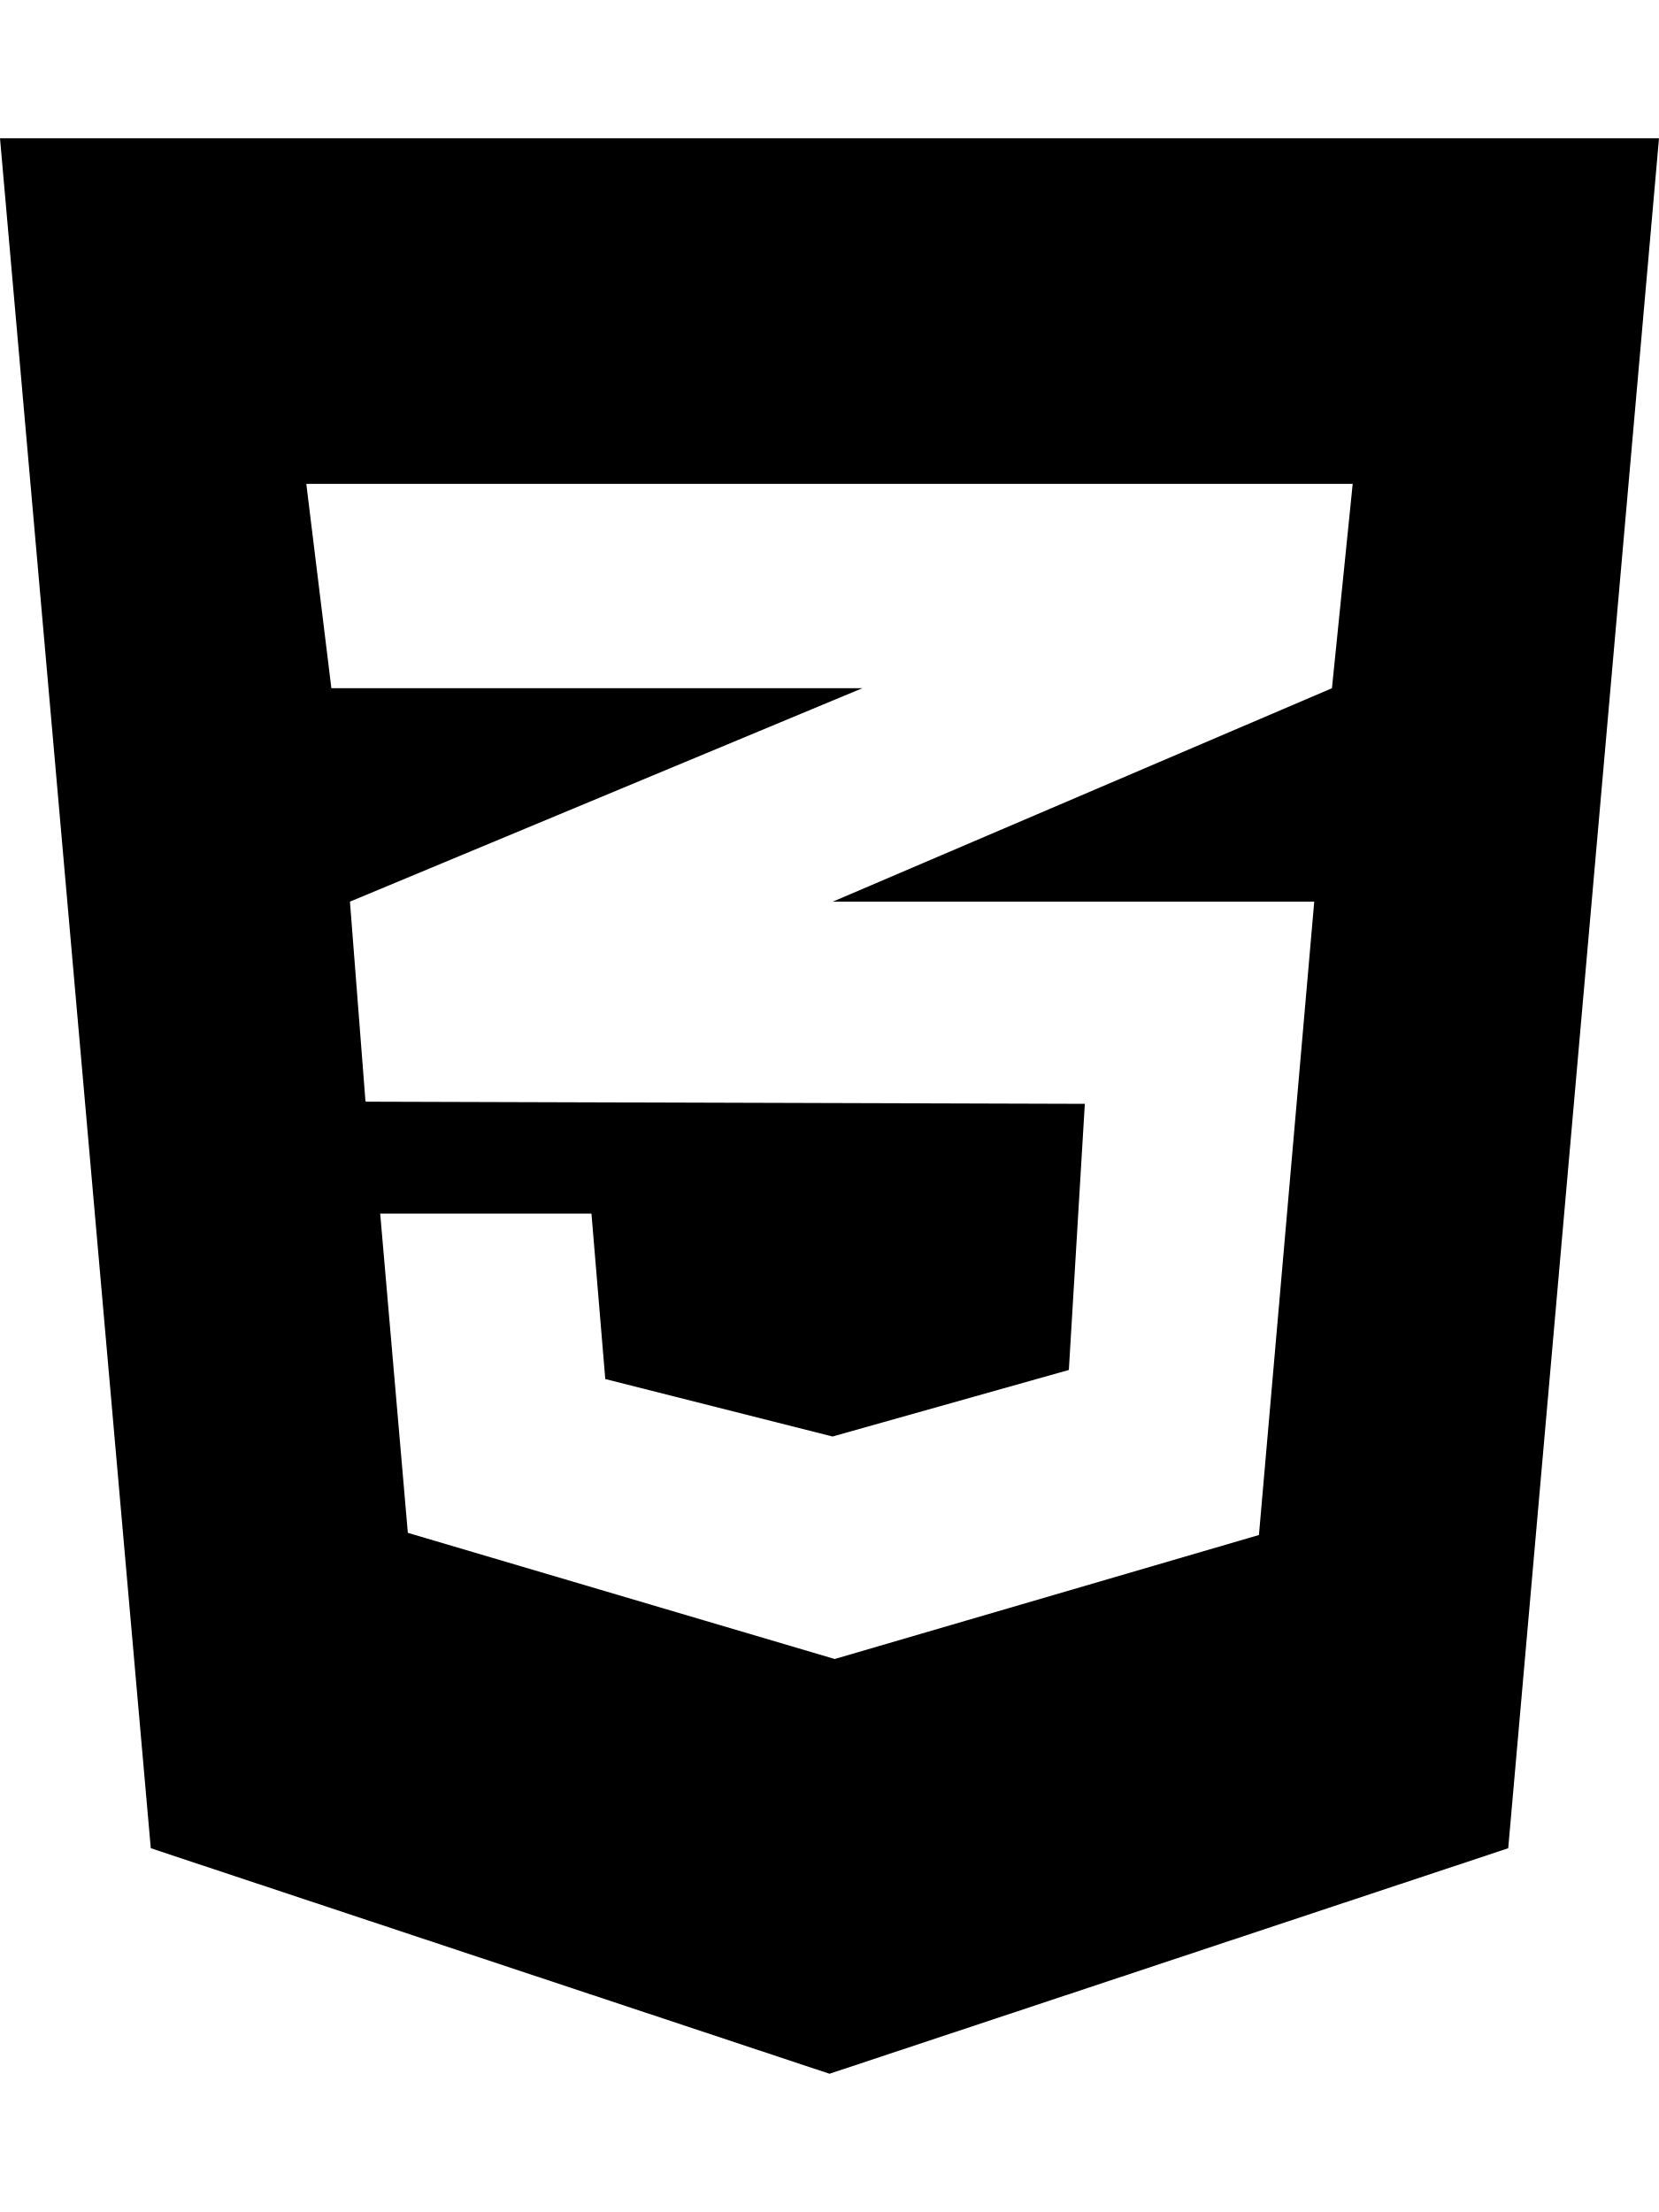
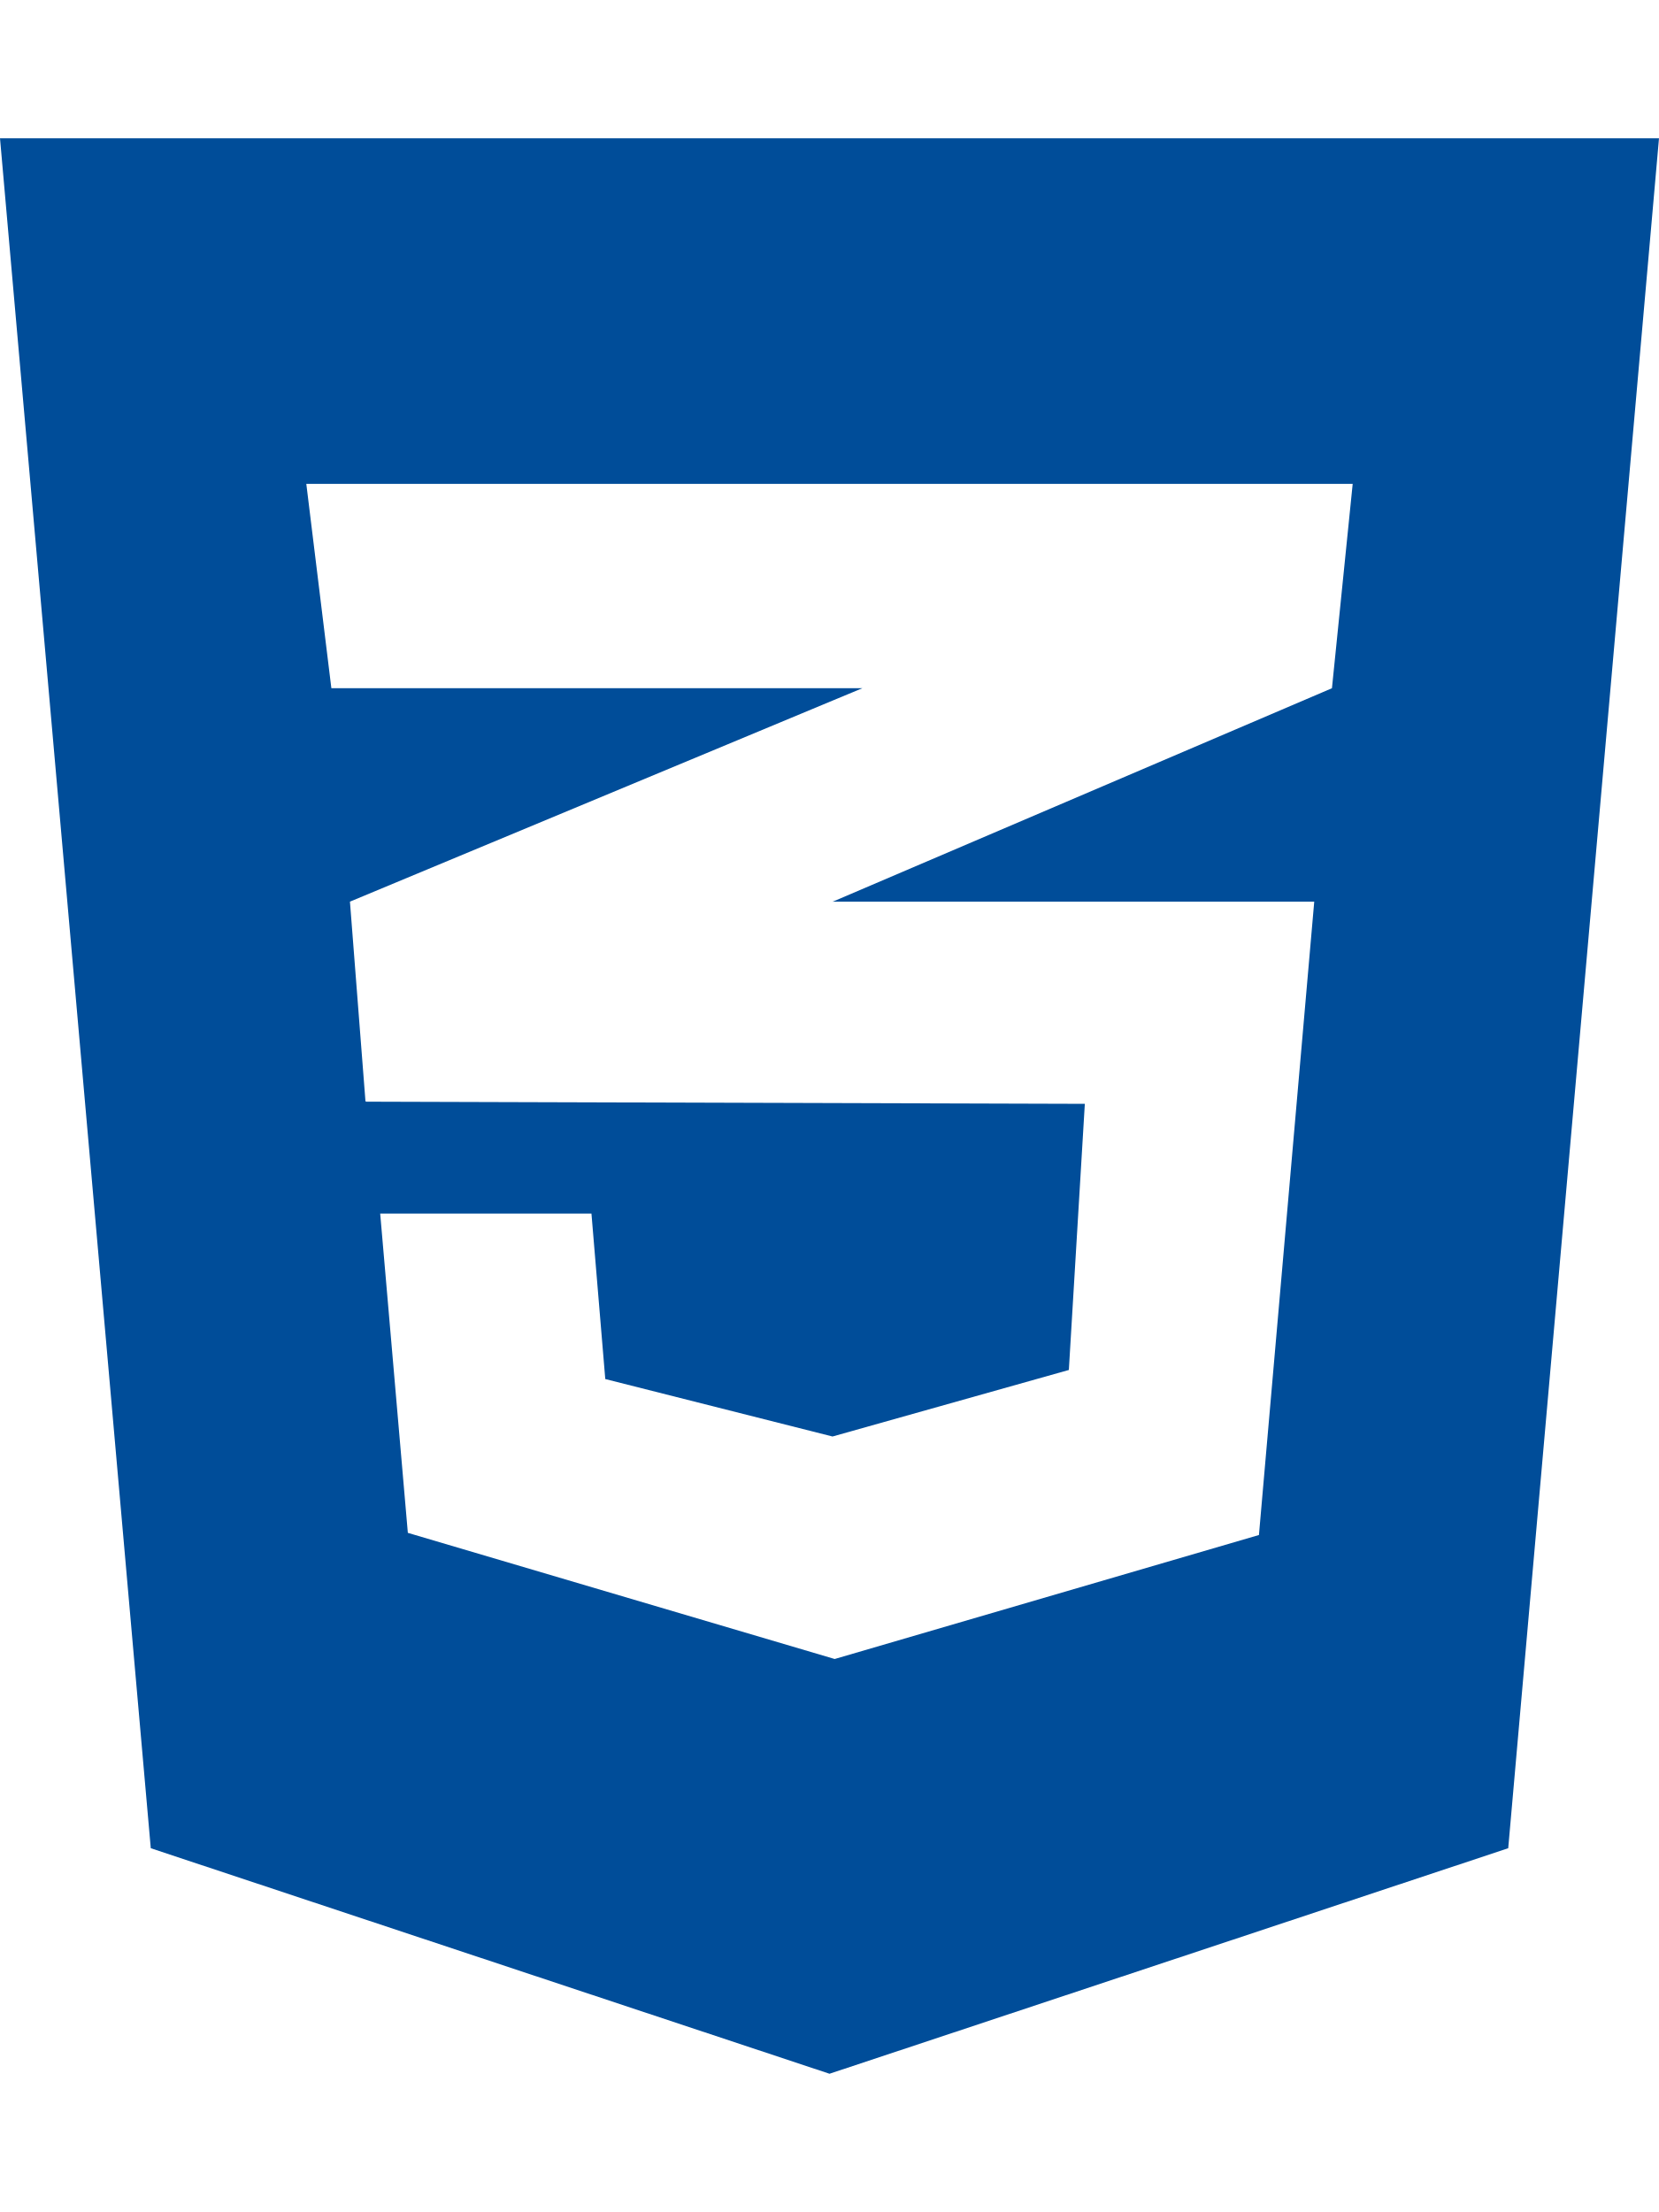
<svg xmlns="http://www.w3.org/2000/svg" viewBox="0 0 384 512">
-   <path d="M0 32l34.9 395.8L192 480l157.1-52.2L384 32H0zm313.1 80l-4.8 47.3L193 208.6l-.3 .1h111.5l-12.8 146.6-98.2 28.7-98.8-29.2-6.4-73.9h48.9l3.2 38.3 52.6 13.3 54.7-15.4 3.7-61.6-166.3-.5v-.1l-.2 .1-3.6-46.3L193.1 162l6.5-2.7H76.7L70.9 112h242.2z" />
+   <path fill="#004d99" d="M0 32l34.9 395.8L192 480l157.1-52.2L384 32H0zm313.1 80l-4.8 47.3L193 208.6l-.3 .1h111.5l-12.8 146.6-98.2 28.7-98.8-29.2-6.4-73.9h48.9l3.2 38.3 52.6 13.3 54.7-15.4 3.7-61.6-166.3-.5v-.1l-.2 .1-3.6-46.3L193.1 162l6.5-2.7H76.7L70.9 112h242.2z" />
</svg>
